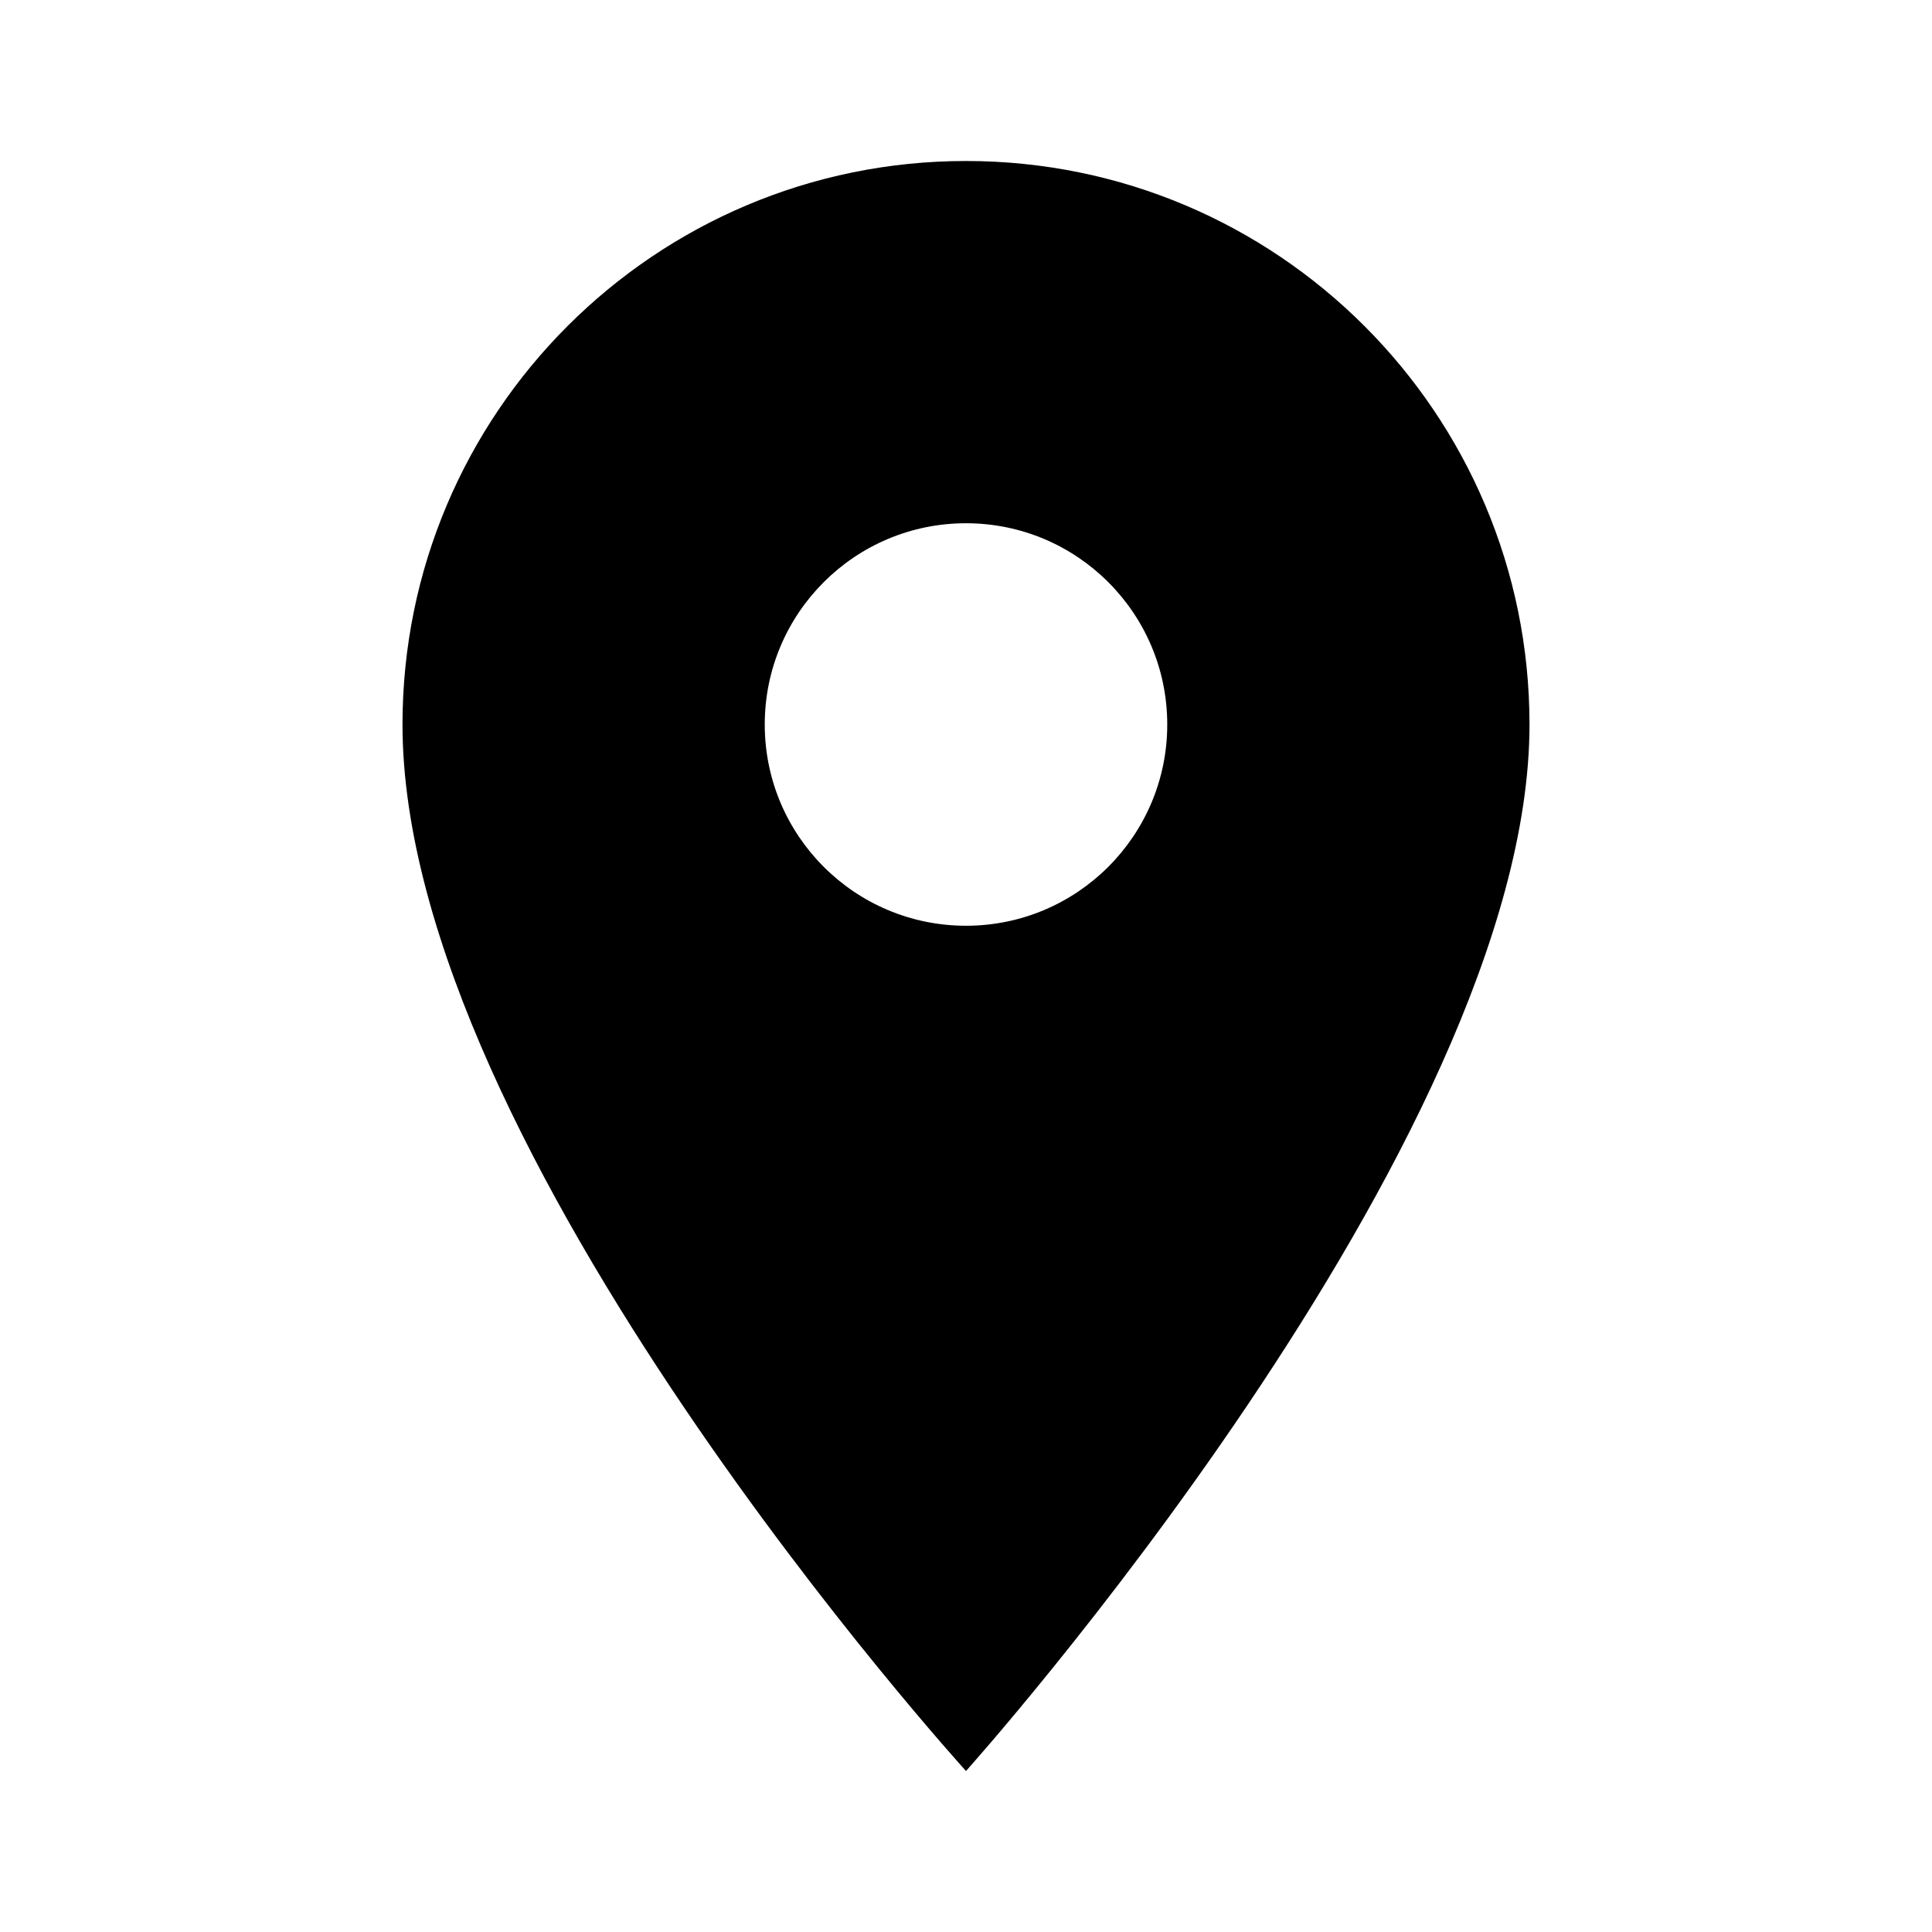
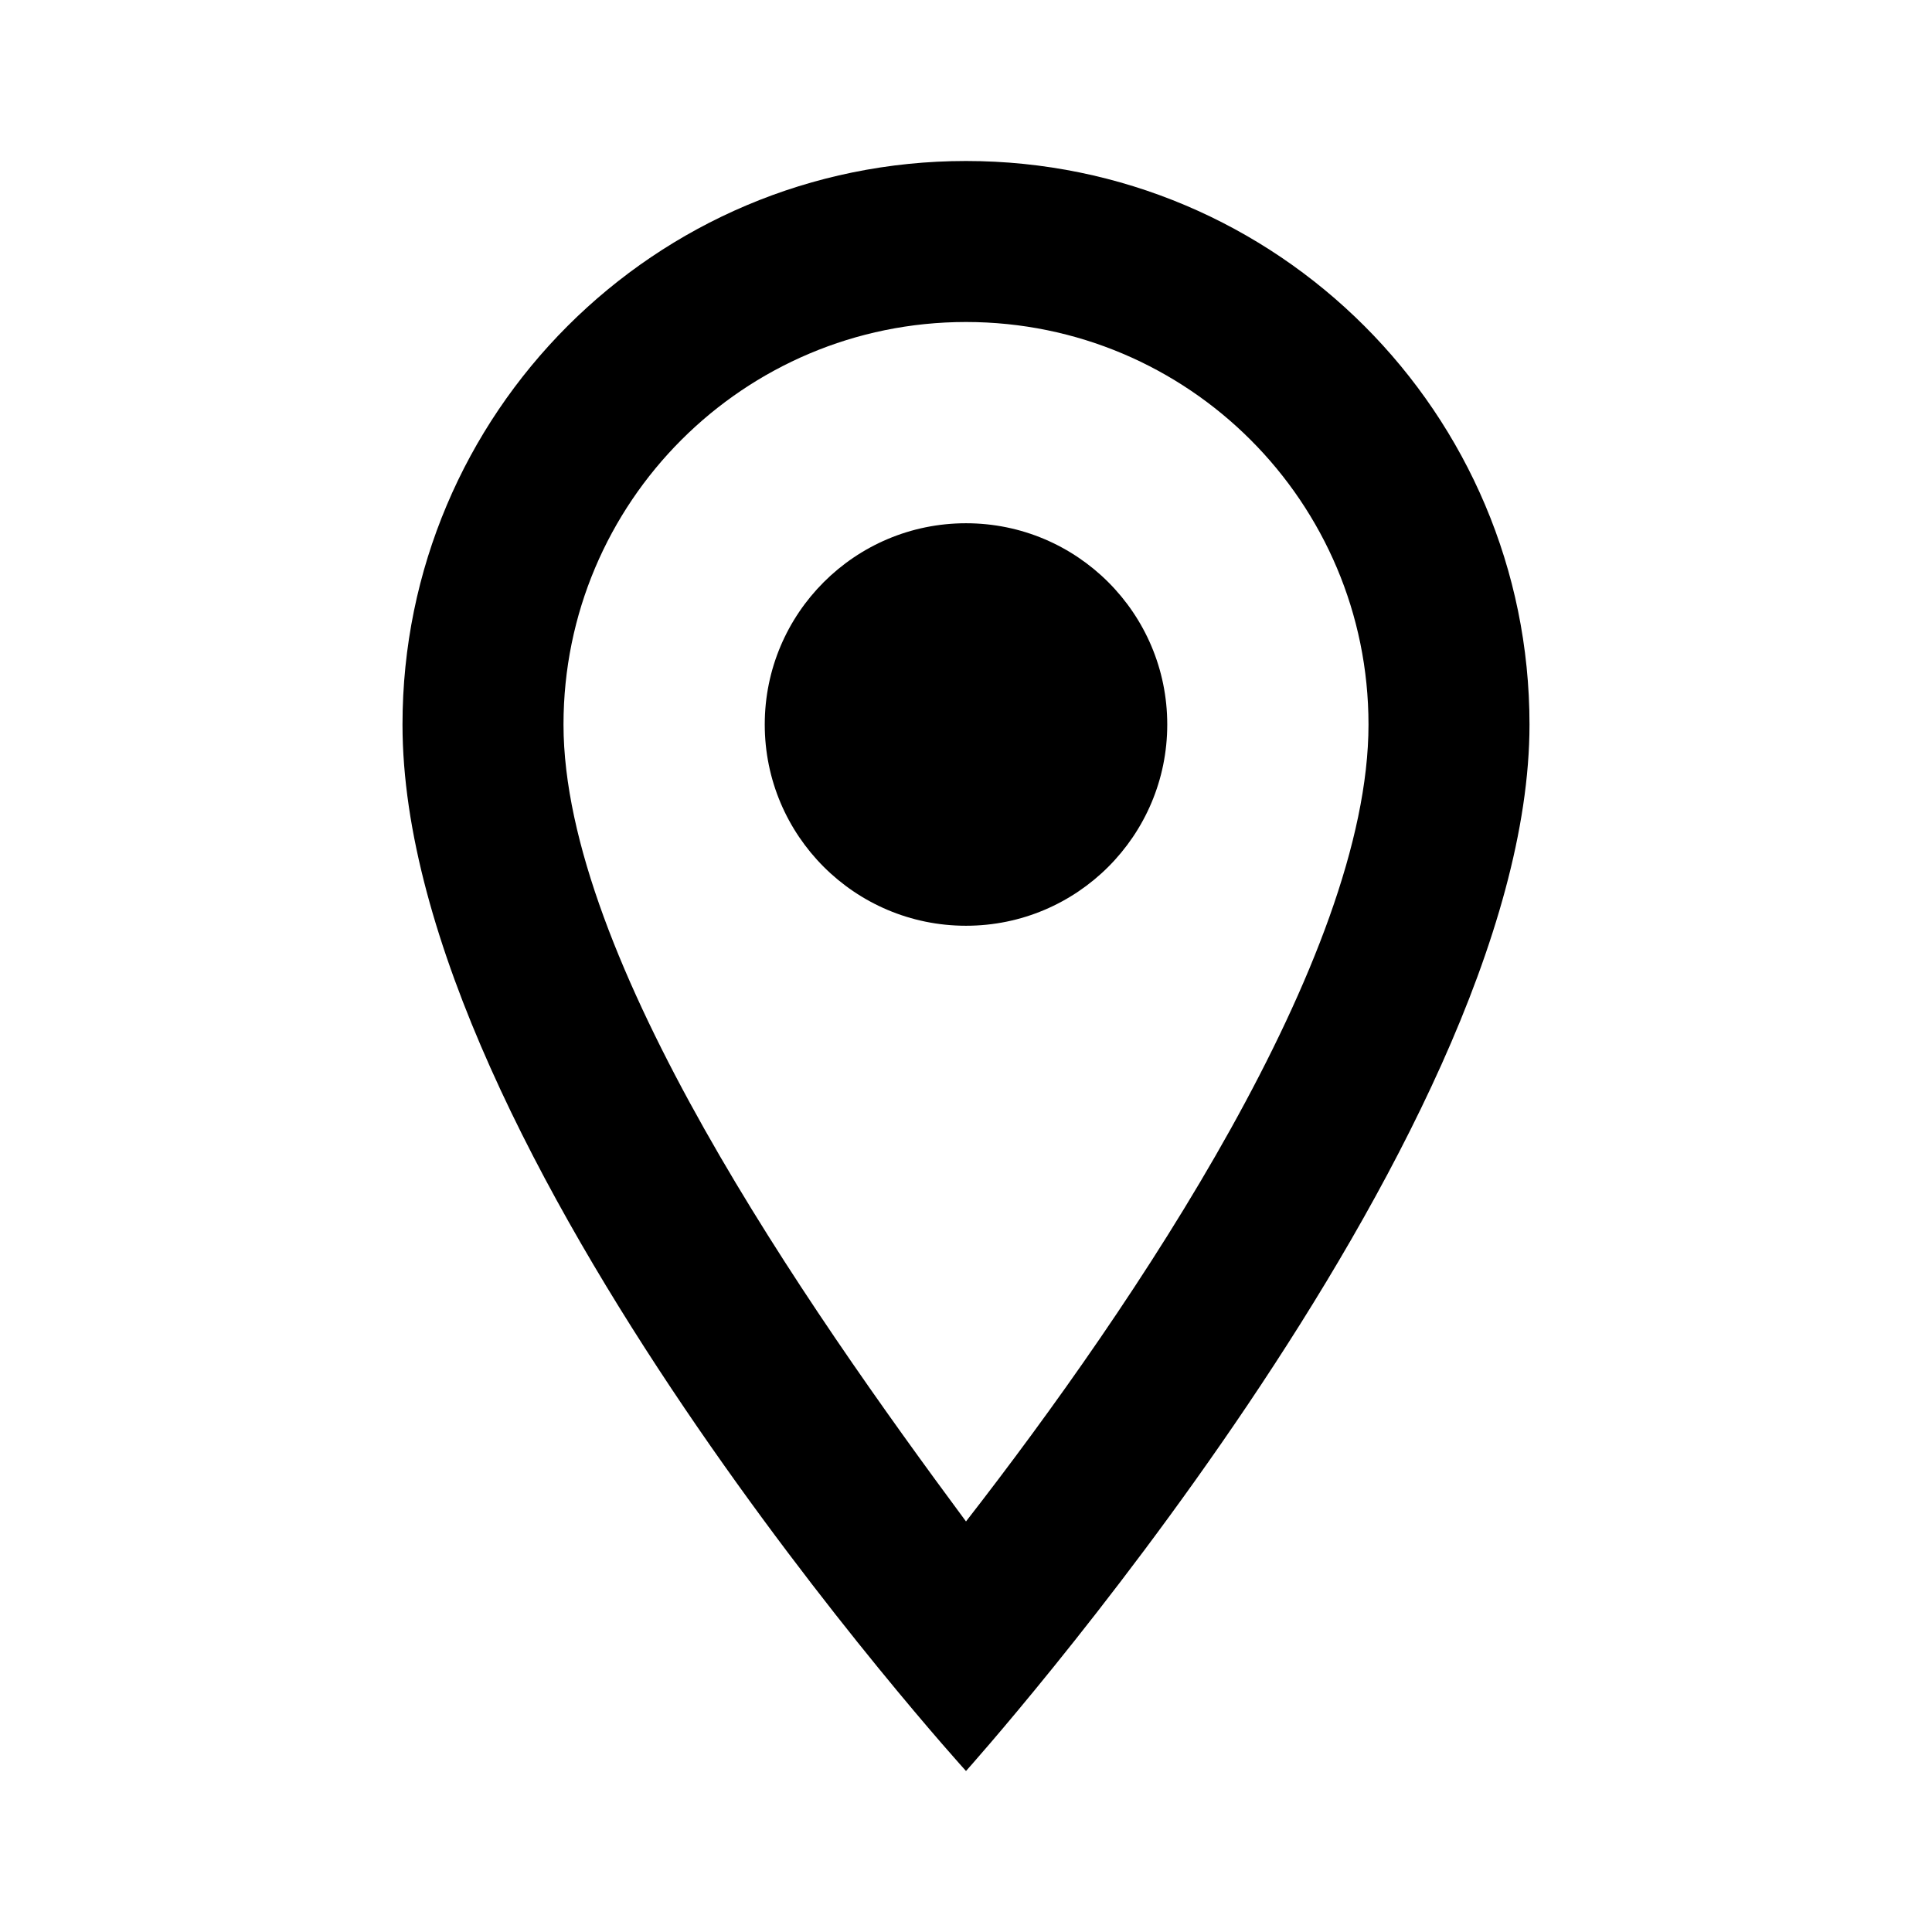
<svg xmlns="http://www.w3.org/2000/svg" viewBox="0 0 24 24">
-   <path d="M12 2a7 7 0 0 0-7 7c0 5.3 7 13 7 13s7-7.8 7-13a7 7 0 0 0-7-7zm0 9.5a2.5 2.5 0 1 1 0-5 2.5 2.5 0 0 1 0 5z" />
-   <path d="M0 0h24v24H0z" fill="none" />
+   <path fill="none" d="M0 0h24v24H0V0z" />
+   <path d="M12 2a7 7 0 0 0-7 7c0 5.3 7 13 7 13s7-7.8 7-13a7 7 0 0 0-7-7zM7 9a5 5 0 0 1 10 0c0 2.9-2.9 7.2-5 9.9-2-2.7-5-7-5-9.9z" />
+   <circle cx="12" cy="9" r="2.5" />
</svg>
